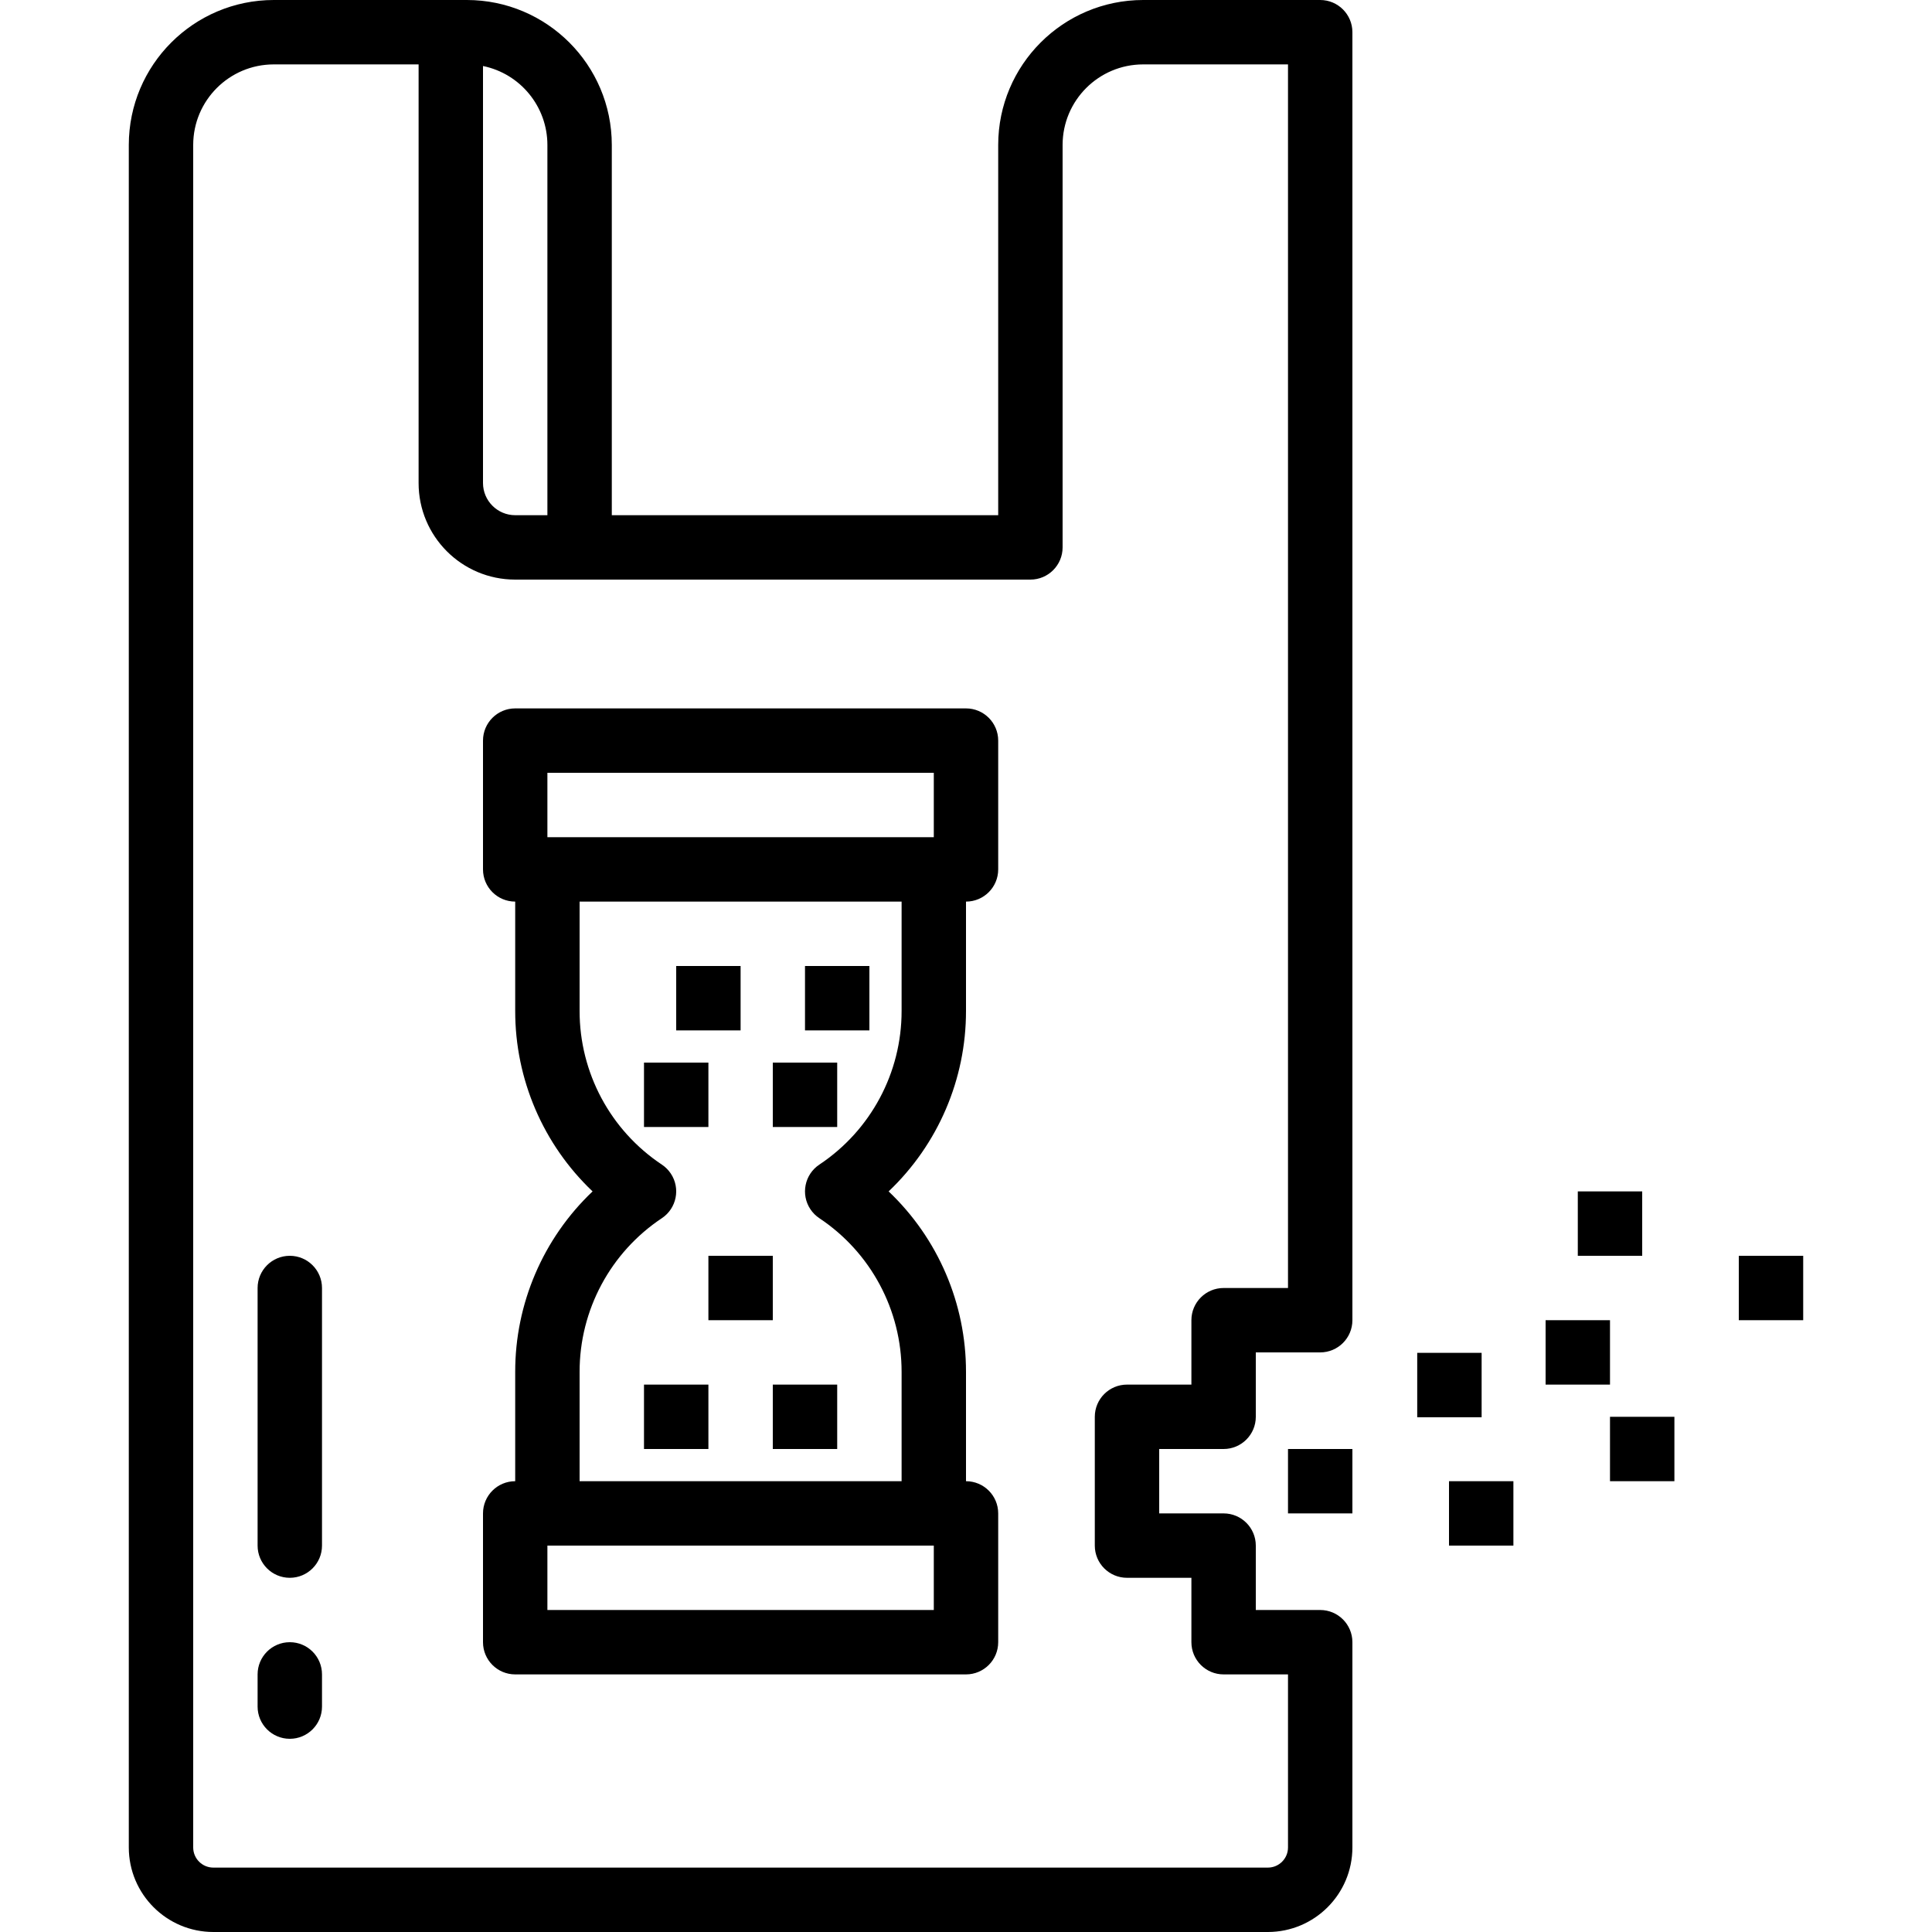
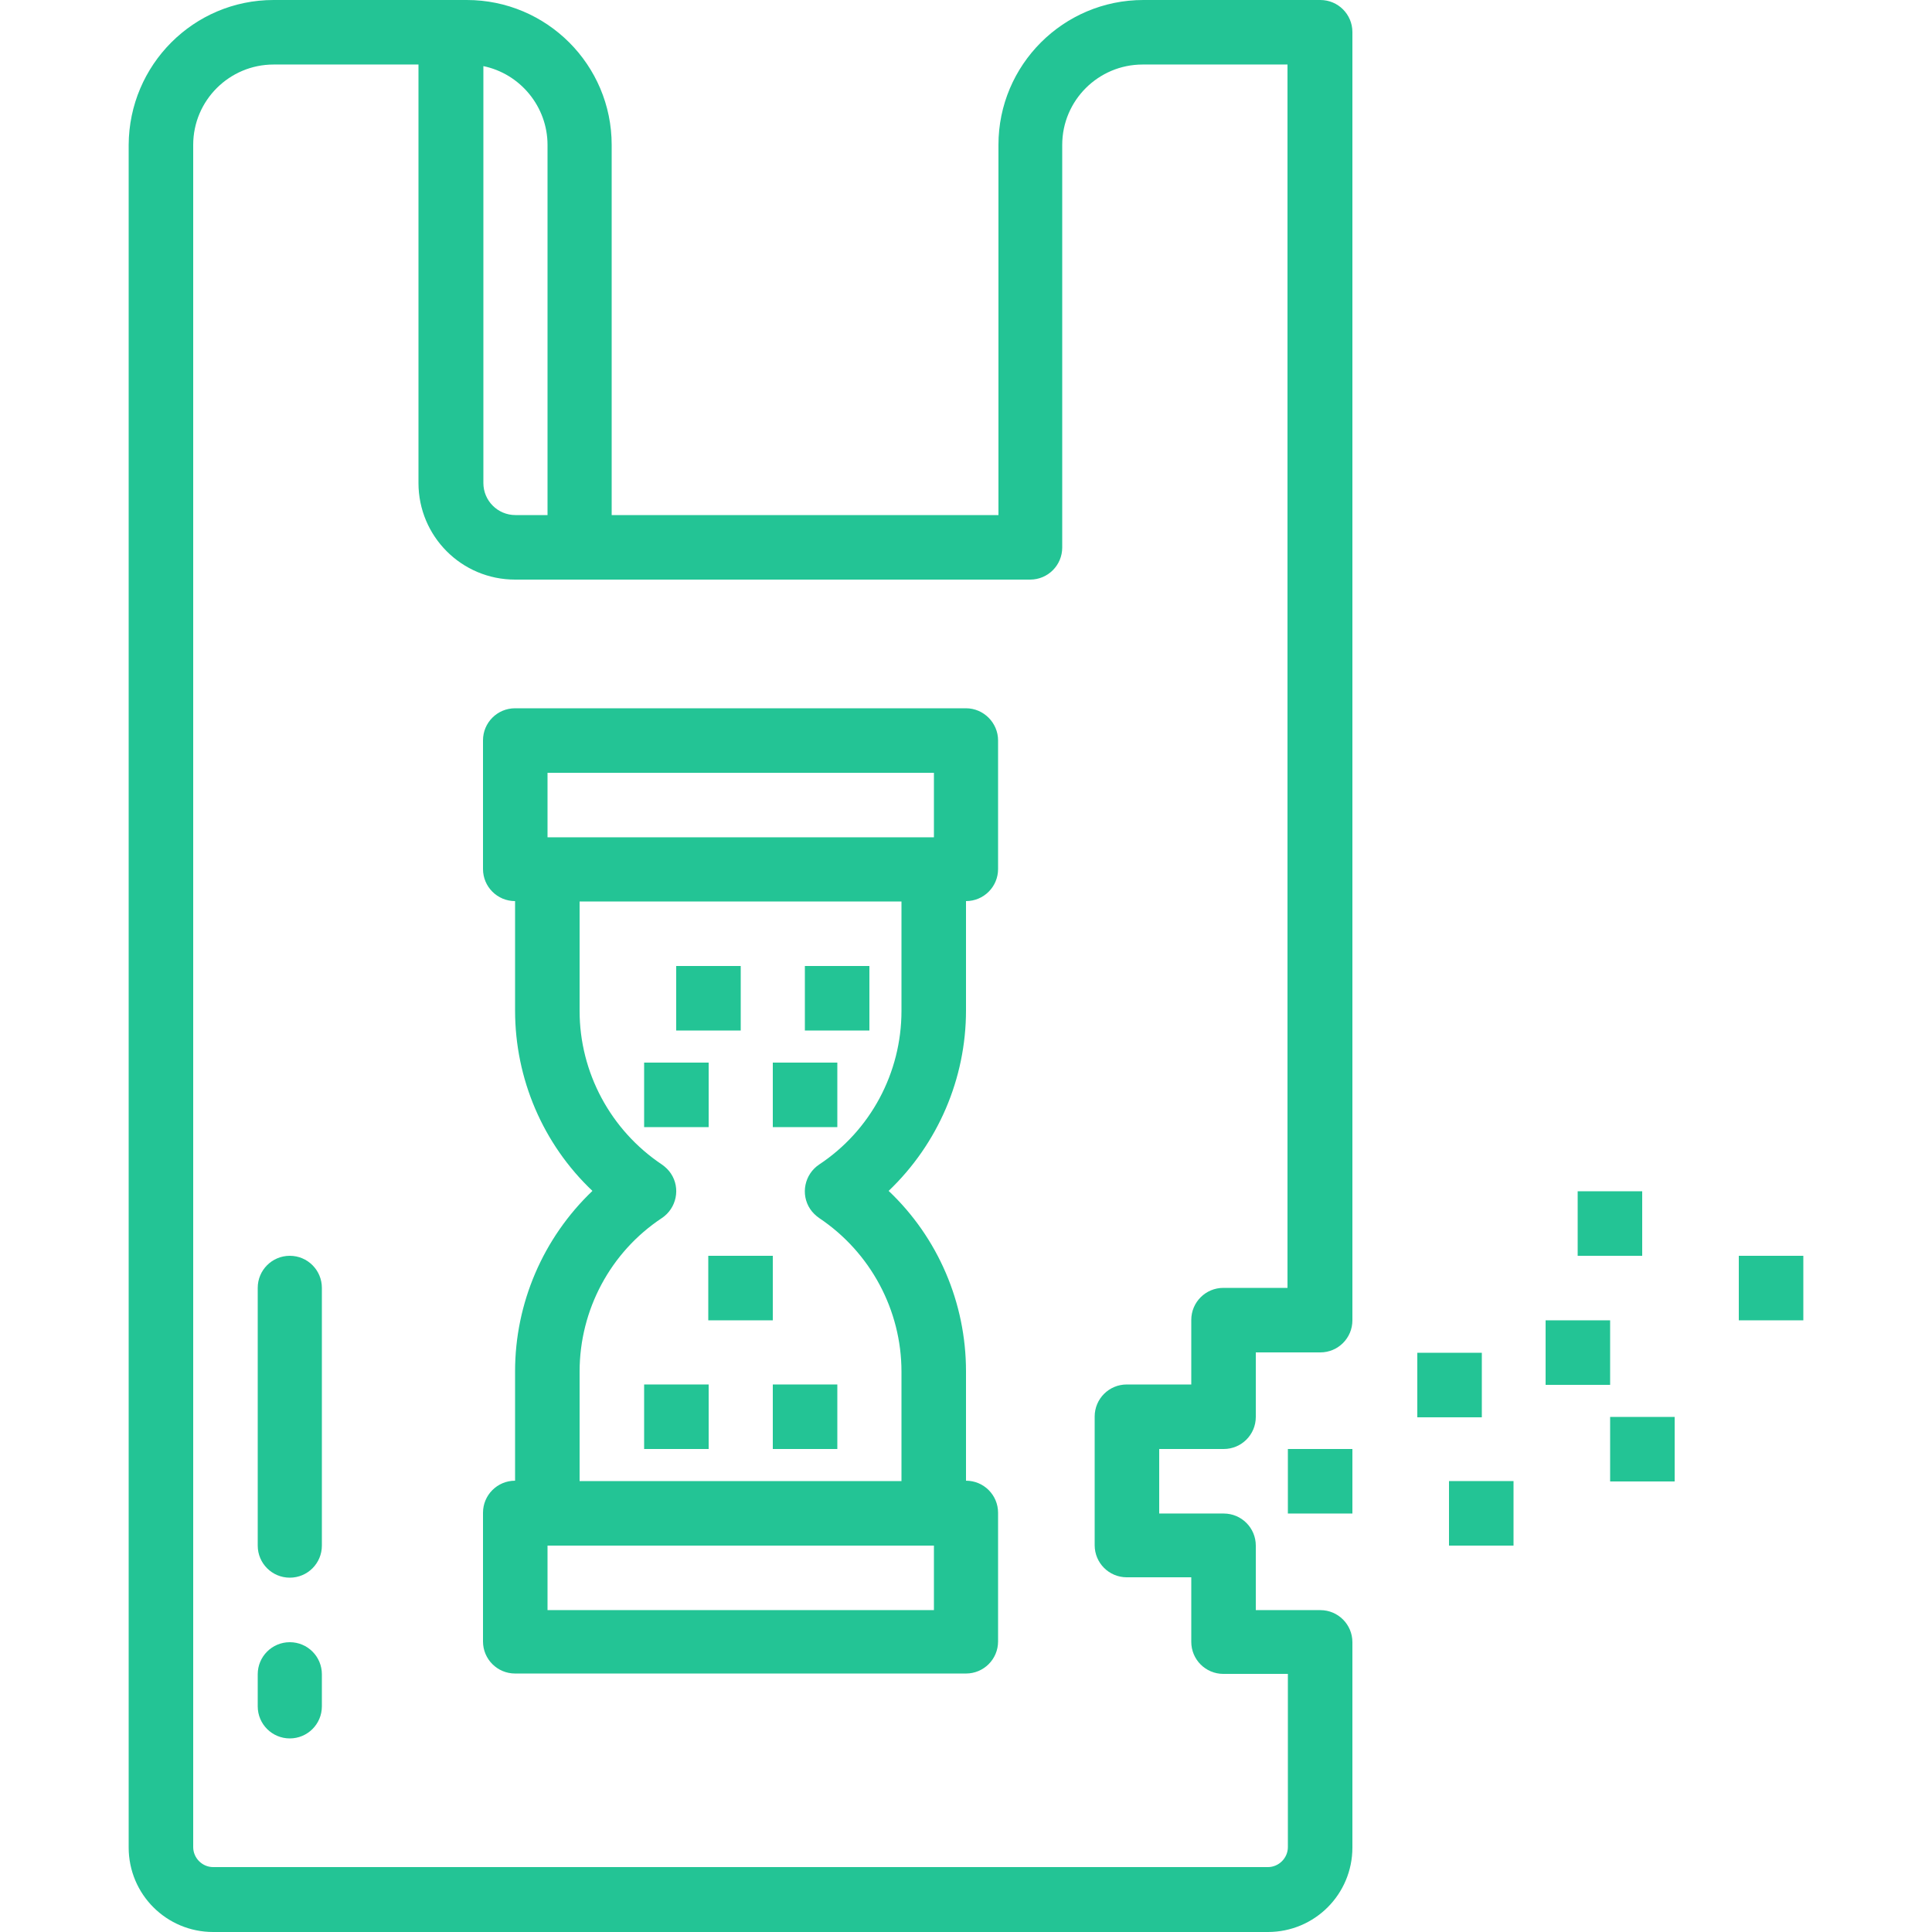
- <svg xmlns="http://www.w3.org/2000/svg" id="Capa_1" enable-background="new 0 0 480 480" height="512" viewBox="0 0 480 480" width="512">
+ <svg xmlns="http://www.w3.org/2000/svg" version="1.1" id="Capa_1" x="0px" y="0px" viewBox="6 -6 512 512" style="enable-background:new 6 -6 512 512;" xml:space="preserve">
+   <style type="text/css">
+ 	.st0{fill:#23C495;}
+ </style>
  <g>
    <g>
      <g id="ouline_16_">
-         <path d="m240 176h-112c-4.418 0-8 3.582-8 8v32c0 4.418 3.582 8 8 8v27.155c-.019 16.953 6.932 33.169 19.224 44.845-12.291 11.676-19.243 27.891-19.224 44.844v27.156c-4.418 0-8 3.582-8 8v32c0 4.418 3.582 8 8 8h112c4.418 0 8-3.582 8-8v-32c0-4.418-3.582-8-8-8v-27.156c.019-16.953-6.933-33.168-19.224-44.844 12.292-11.676 19.243-27.892 19.224-44.845v-27.155c4.418 0 8-3.582 8-8v-32c0-4.418-3.582-8-8-8zm-8 224h-96v-16h96zm-8-148.845c.018 15.35-7.656 29.689-20.438 38.189-3.676 2.451-4.669 7.418-2.218 11.094.586.878 1.339 1.632 2.218 2.218 12.782 8.5 20.455 22.838 20.438 38.188v27.156h-80v-27.156c-.017-15.35 7.656-29.688 20.438-38.188 3.676-2.451 4.669-7.418 2.218-11.094-.586-.878-1.339-1.632-2.218-2.218-12.782-8.5-20.456-22.839-20.438-38.189v-27.155h80zm8-43.155h-96v-16h96z" />
-         <path d="m160 264h16v16h-16z" />
-         <path d="m192 264h16v16h-16z" />
-         <path d="m200 240h16v16h-16z" />
-         <path d="m176 312h16v16h-16z" />
-         <path d="m160 344h16v16h-16z" />
-         <path d="m192 344h16v16h-16z" />
-         <path d="m168 240h16v16h-16z" />
-         <path d="m328 0h-44c-19.873.022-35.978 16.127-36 36v92h-96v-92c-.022-19.873-16.127-35.978-36-36h-48c-19.873.022-35.978 16.127-36 36v423c.013 11.592 9.408 20.987 21 21h262c11.592-.013 20.987-9.408 21-21v-51c0-4.418-3.582-8-8-8h-16v-16c0-4.418-3.582-8-8-8h-16v-16h16c4.418 0 8-3.582 8-8v-16h16c4.418 0 8-3.582 8-8v-320c0-4.418-3.582-8-8-8zm-208 16.4c9.305 1.914 15.988 10.1 16 19.6v92h-8c-4.416-.005-7.995-3.584-8-8zm200 303.6h-16c-4.418 0-8 3.582-8 8v16h-16c-4.418 0-8 3.582-8 8v32c0 4.418 3.582 8 8 8h16v16c0 4.418 3.582 8 8 8h16v43c-.003 2.76-2.24 4.997-5 5h-262c-2.76-.003-4.997-2.24-5-5v-423c.013-11.04 8.96-19.987 20-20h36v104c-.005 13.25 10.732 23.995 23.982 24h.018 128c4.418 0 8-3.582 8-8v-100c.013-11.04 8.96-19.987 20-20h36z" />
-         <path d="m352.105 336.11h16v16h-16z" />
-         <path d="m320 360h16v16h-16z" />
-         <path d="m360 368h16v16h-16z" />
-         <path d="m400 352h16v16h-16z" />
-         <path d="m384 328h16v16h-16z" />
-         <path d="m432 312h16v16h-16z" />
-         <path d="m392 296h16v16h-16z" />
-         <path d="m72 312c-4.418 0-8 3.582-8 8v64c0 4.418 3.582 8 8 8s8-3.582 8-8v-64c0-4.418-3.582-8-8-8z" />
-         <path d="m72 408c-4.418 0-8 3.582-8 8v8c0 4.418 3.582 8 8 8s8-3.582 8-8v-8c0-4.418-3.582-8-8-8z" />
+         <path class="st0" d="M262,181.7H142.5c-4.7,0-8.5,3.8-8.5,8.5v34.1c0,4.7,3.8,8.5,8.5,8.5v29c0,18.1,7.4,35.4,20.5,47.8     c-13.1,12.5-20.5,29.8-20.5,47.8v29c-4.7,0-8.5,3.8-8.5,8.5v34.1c0,4.7,3.8,8.5,8.5,8.5H262c4.7,0,8.5-3.8,8.5-8.5v-34.1     c0-4.7-3.8-8.5-8.5-8.5v-29c0-18.1-7.4-35.4-20.5-47.8c13.1-12.5,20.5-29.8,20.5-47.8v-29c4.7,0,8.5-3.8,8.5-8.5v-34.1     C270.5,185.6,266.7,181.7,262,181.7z M253.5,420.7H151.1v-17.1h102.4V420.7z M244.9,261.9c0,16.4-8.2,31.7-21.8,40.7     c-3.9,2.6-5,7.9-2.4,11.8c0.6,0.9,1.4,1.7,2.4,2.4c13.6,9.1,21.8,24.4,21.8,40.7v29h-85.3v-29c0-16.4,8.2-31.7,21.8-40.7     c3.9-2.6,5-7.9,2.4-11.8c-0.6-0.9-1.4-1.7-2.4-2.4c-13.6-9.1-21.8-24.4-21.8-40.7v-29h85.3V261.9z M253.5,215.9H151.1v-17.1     h102.4V215.9z" />
+         <path class="st0" d="M176.7,275.6h17.1v17.1h-17.1V275.6z" />
+         <path class="st0" d="M210.8,275.6h17.1v17.1h-17.1V275.6z" />
+         <path class="st0" d="M219.3,250h17.1v17.1h-17.1V250z" />
+         <path class="st0" d="M193.7,326.8h17.1v17.1h-17.1V326.8z" />
+         <path class="st0" d="M176.7,360.9h17.1V378h-17.1V360.9z" />
+         <path class="st0" d="M210.8,360.9h17.1V378h-17.1V360.9z" />
+         <path class="st0" d="M185.2,250h17.1v17.1h-17.1V250z" />
+         <path class="st0" d="M355.9-6h-46.9c-21.2,0-38.4,17.2-38.4,38.4v98.1H168.1V32.4c0-21.2-17.2-38.4-38.4-38.4H78.5     C57.3-6,40.2,11.2,40.1,32.4v451.2c0,12.4,10,22.4,22.4,22.4H342c12.4,0,22.4-10,22.4-22.4v-54.4c0-4.7-3.8-8.5-8.5-8.5h-17.1     v-17.1c0-4.7-3.8-8.5-8.5-8.5h-17.1V378h17.1c4.7,0,8.5-3.8,8.5-8.5v-17.1h17.1c4.7,0,8.5-3.8,8.5-8.5V2.5     C364.4-2.2,360.6-6,355.9-6z M134,11.5c9.9,2,17.1,10.8,17.1,20.9v98.1h-8.5c-4.7,0-8.5-3.8-8.5-8.5V11.5z M347.3,335.3h-17.1     c-4.7,0-8.5,3.8-8.5,8.5v17.1h-17.1c-4.7,0-8.5,3.8-8.5,8.5v34.1c0,4.7,3.8,8.5,8.5,8.5h17.1v17.1c0,4.7,3.8,8.5,8.5,8.5h17.1     v45.9c0,2.9-2.4,5.3-5.3,5.3H62.5c-2.9,0-5.3-2.4-5.3-5.3V32.4c0-11.8,9.6-21.3,21.3-21.3h38.4V122c0,14.1,11.4,25.6,25.6,25.6h0     h136.5c4.7,0,8.5-3.8,8.5-8.5V32.4c0-11.8,9.6-21.3,21.3-21.3h38.4V335.3z" />
+         <path class="st0" d="M381.6,352.5h17.1v17.1h-17.1V352.5z" />
+         <path class="st0" d="M347.3,378h17.1v17.1h-17.1V378z" />
+         <path class="st0" d="M390,386.5h17.1v17.1H390V386.5z" />
+         <path class="st0" d="M432.7,369.5h17.1v17.1h-17.1V369.5z" />
+         <path class="st0" d="M415.6,343.9h17.1v17.1h-17.1V343.9z" />
+         <path class="st0" d="M466.8,326.8h17.1v17.1h-17.1V326.8z" />
+         <path class="st0" d="M424.1,309.7h17.1v17.1h-17.1V309.7z" />
+         <path class="st0" d="M82.8,326.8c-4.7,0-8.5,3.8-8.5,8.5v68.3c0,4.7,3.8,8.5,8.5,8.5s8.5-3.8,8.5-8.5v-68.3     C91.3,330.6,87.5,326.8,82.8,326.8z" />
+         <path class="st0" d="M82.8,429.2c-4.7,0-8.5,3.8-8.5,8.5v8.5c0,4.7,3.8,8.5,8.5,8.5s8.5-3.8,8.5-8.5v-8.5     C91.3,433,87.5,429.2,82.8,429.2z" />
      </g>
    </g>
  </g>
</svg>
